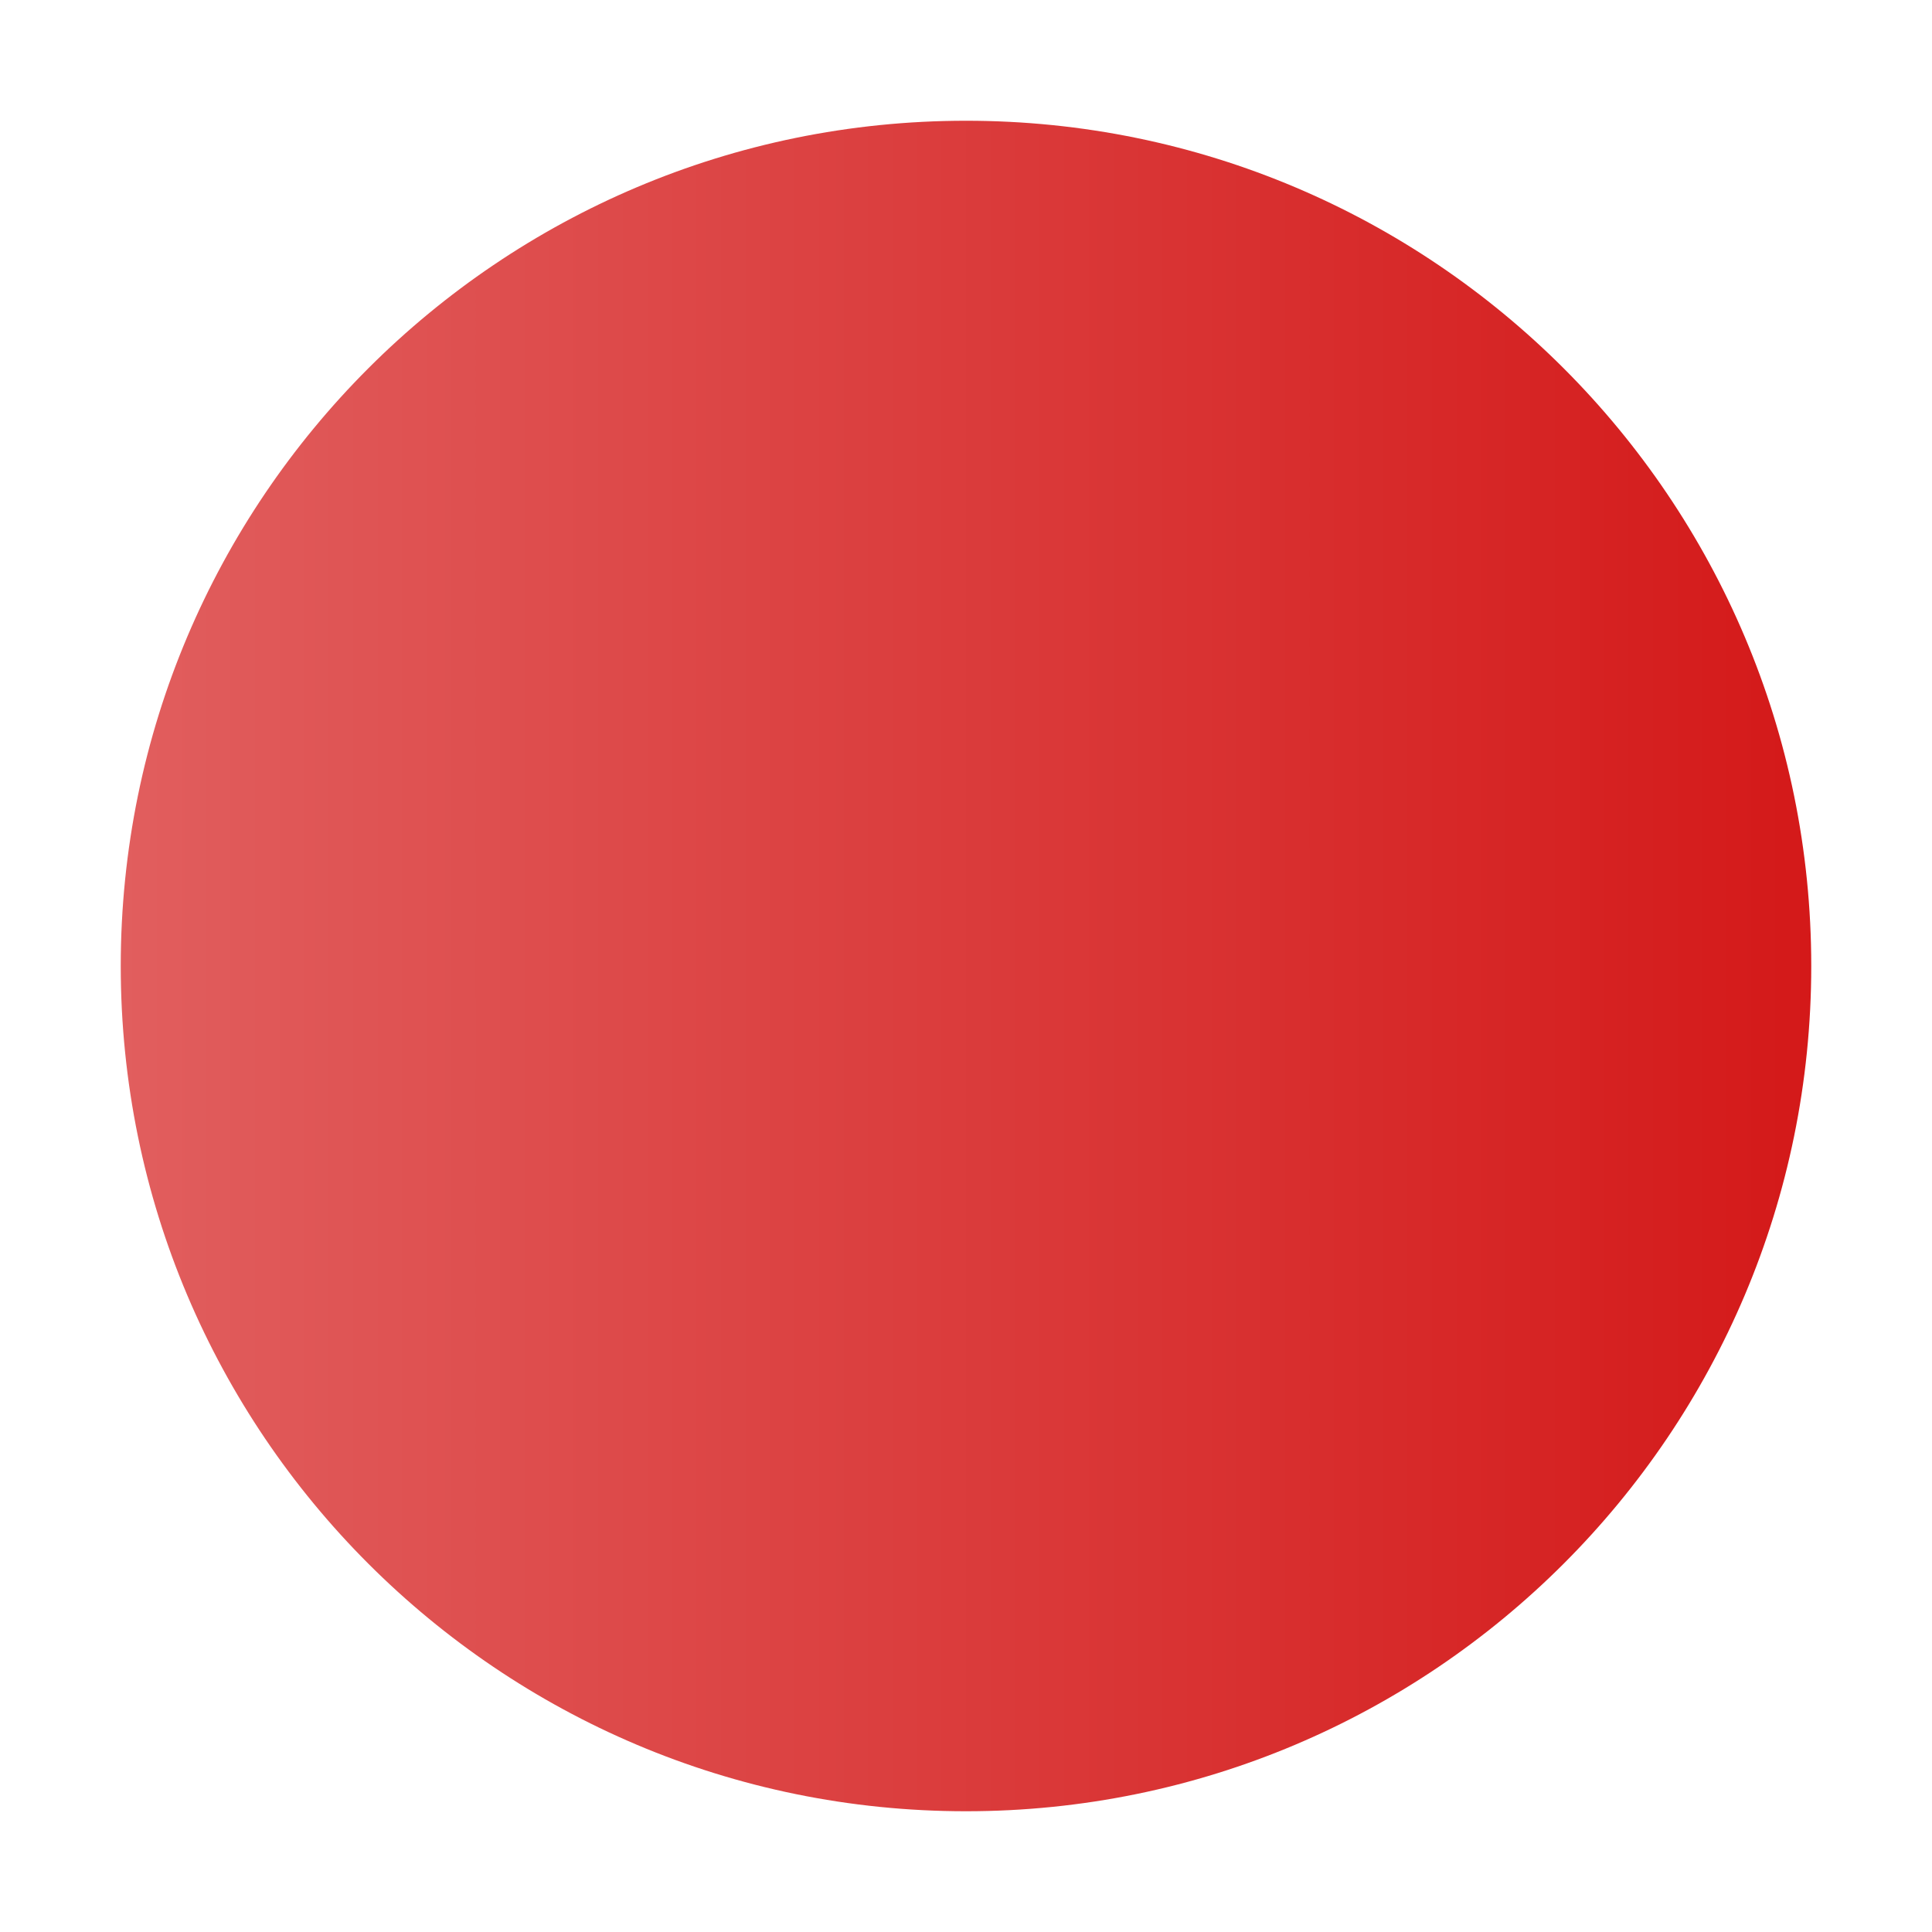
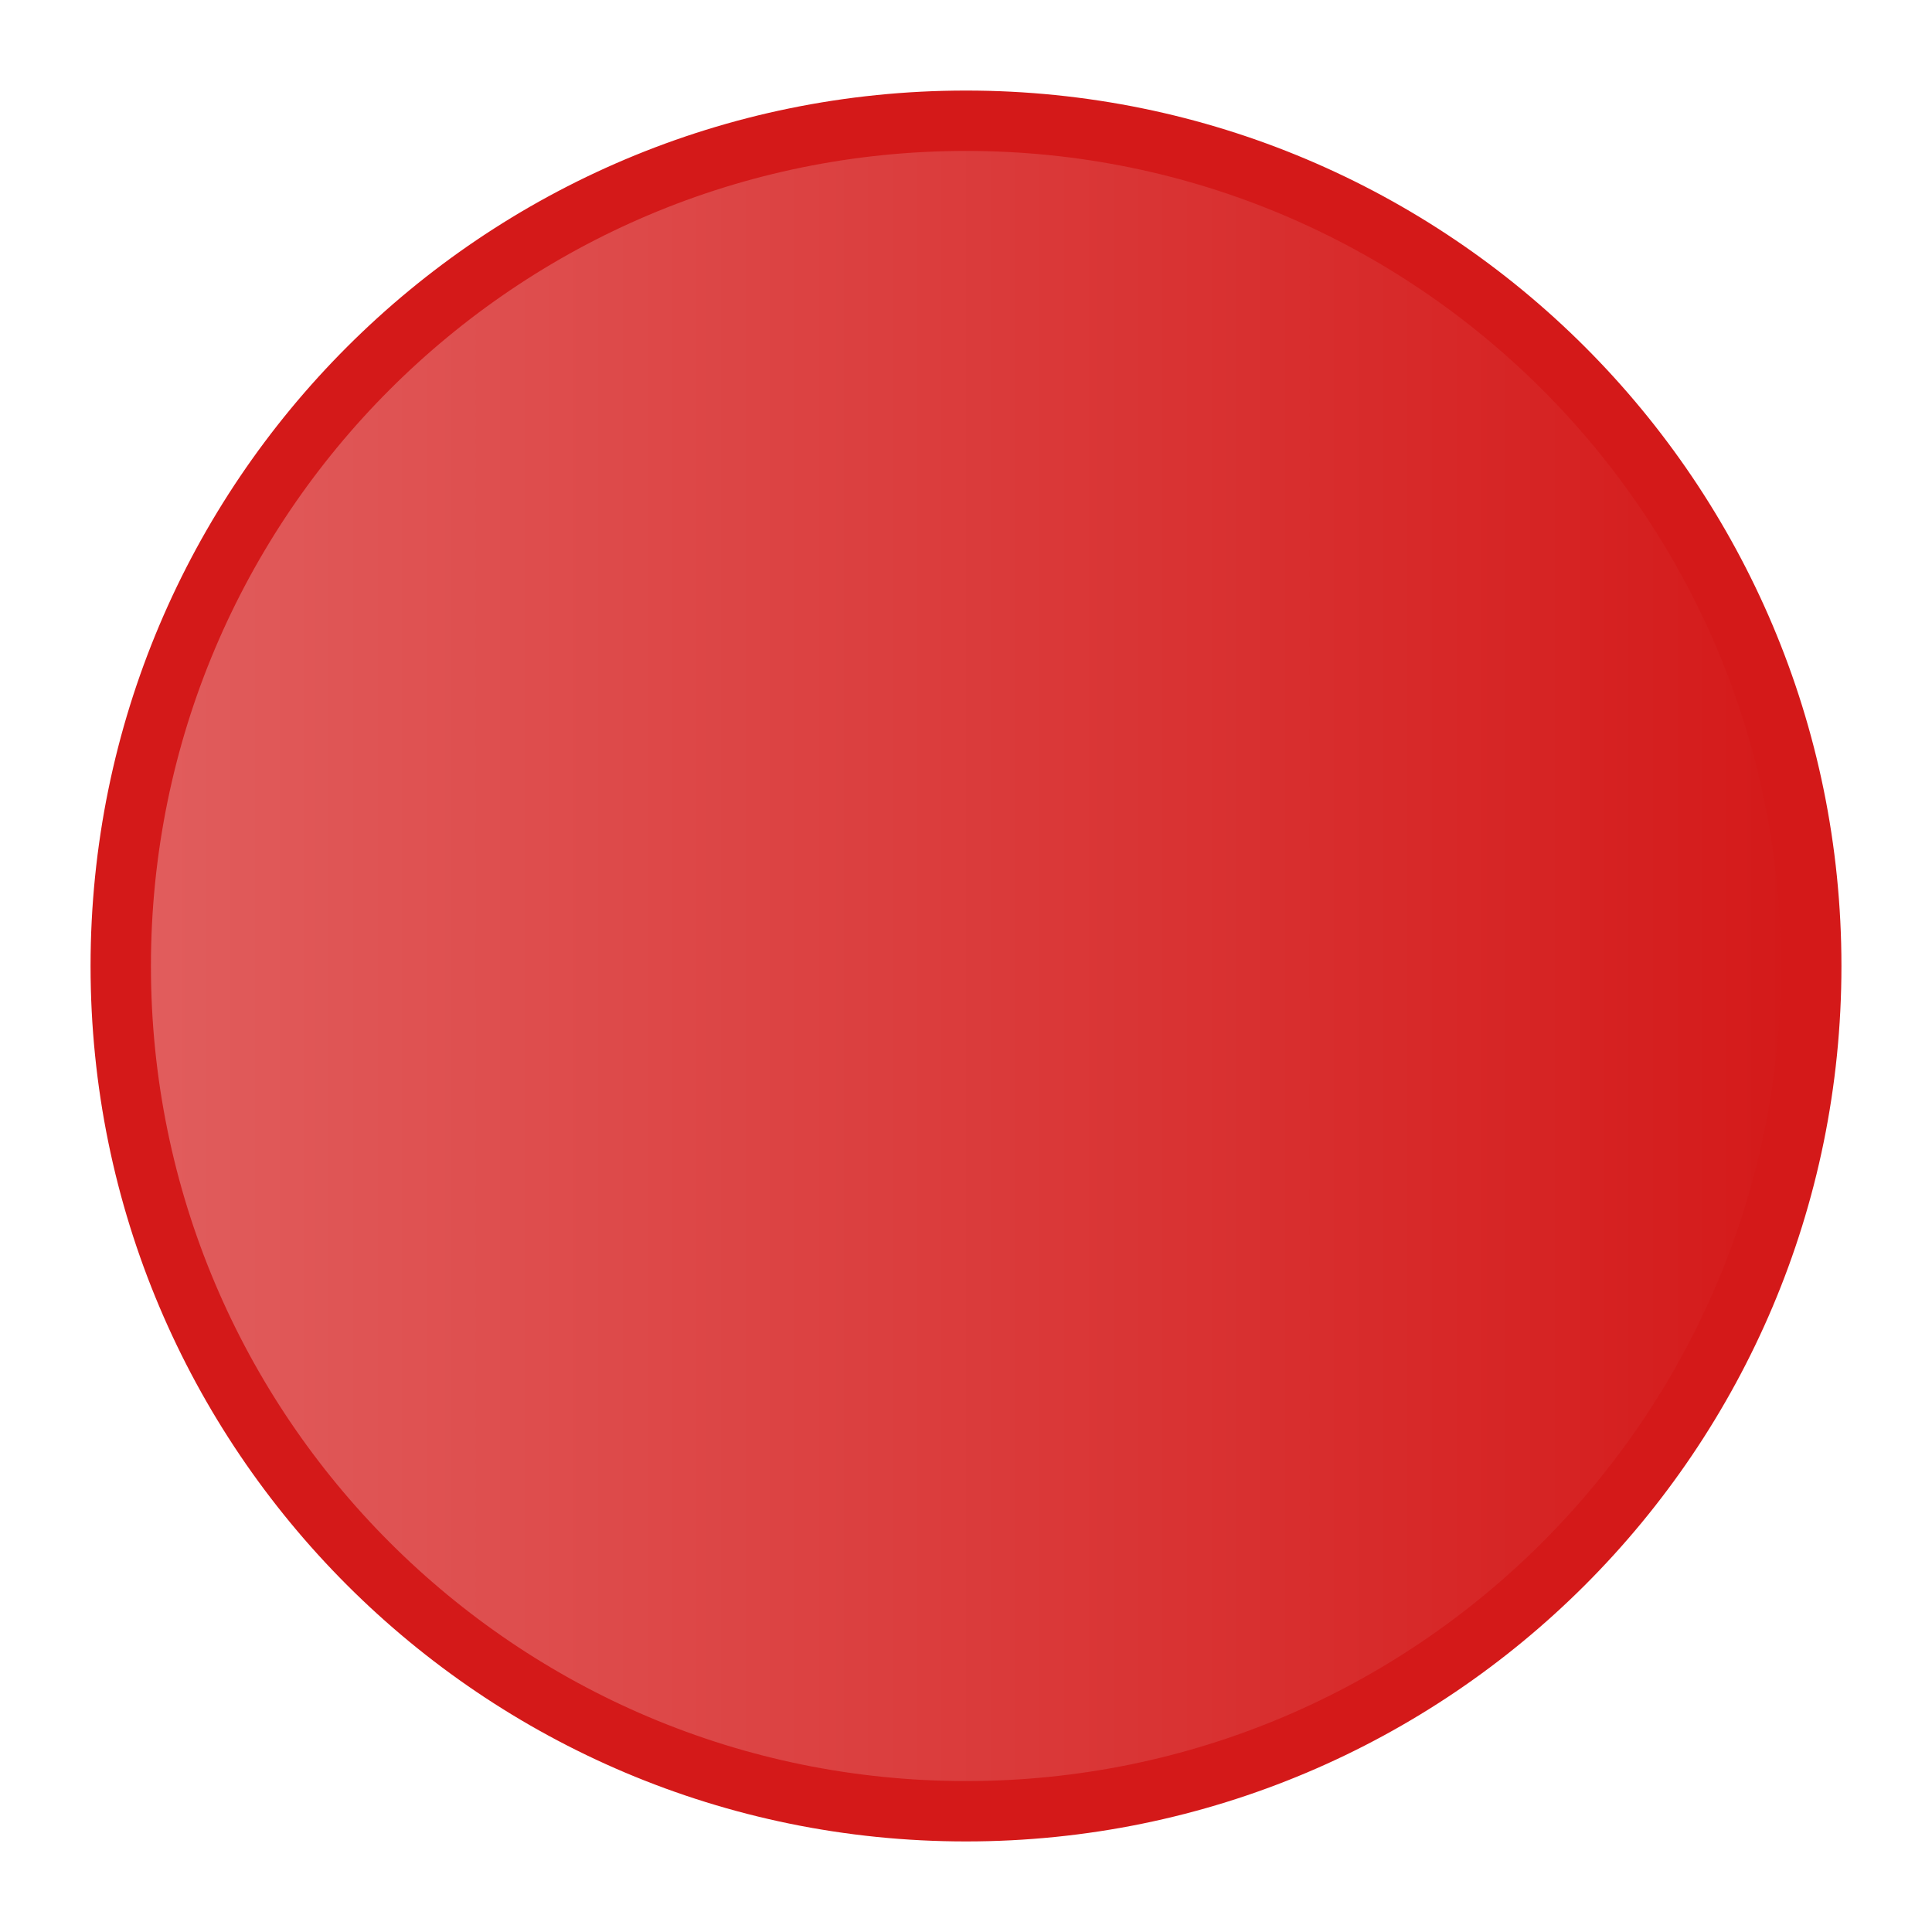
- <svg xmlns="http://www.w3.org/2000/svg" xmlns:xlink="http://www.w3.org/1999/xlink" version="1.1" height="16" width="16" id="svg9892">
-   <defs id="defs9894">
+ <svg xmlns="http://www.w3.org/2000/svg" xmlns:xlink="http://www.w3.org/1999/xlink" id="svg1838" version="1.1" height="16" width="16">
+   <defs id="defs64">
    <linearGradient id="app-menu">
-       <stop offset="0" style="stop-color:#5ebdab" id="stop2138" />
-       <stop offset="1" style="stop-color:#19a187" id="stop2140" />
+       <stop id="stop2" offset="0" style="stop-color:#5ebdab" />
+       <stop id="stop4" offset="1" style="stop-color:#19a187" />
    </linearGradient>
    <linearGradient id="close-button">
-       <stop offset="0" style="stop-color:#e15e5e" id="stop1886" />
-       <stop offset="1" style="stop-color:#d41919" id="stop1888" />
+       <stop id="stop7" offset="0" style="stop-color:#e15e5e" />
+       <stop id="stop9" offset="1" style="stop-color:#d41919" />
    </linearGradient>
    <linearGradient id="maximize-button">
-       <stop offset="0" style="stop-color:#72a2f4" id="stop1880" />
-       <stop offset="1" style="stop-color:#367bf0" id="stop1882" />
+       <stop id="stop12" offset="0" style="stop-color:#72a2f4" />
+       <stop id="stop14" offset="1" style="stop-color:#367bf0" />
    </linearGradient>
    <linearGradient id="minimize-button">
-       <stop offset="0" style="stop-color:#fea44c" id="stop1874" />
-       <stop offset="1" style="stop-color:#fd7d00" id="stop1876" />
+       <stop id="stop17" offset="0" style="stop-color:#fea44c" />
+       <stop id="stop19" offset="1" style="stop-color:#fd7d00" />
    </linearGradient>
    <linearGradient id="app-menu-dark">
-       <stop offset="0" style="stop-color:#47b49f" id="stop14" />
-       <stop offset="1" style="stop-color:#17917a" id="stop16" />
+       <stop id="stop22" offset="0" style="stop-color:#47b49f" />
+       <stop id="stop24" offset="1" style="stop-color:#19a187" />
    </linearGradient>
    <linearGradient id="close-button-dark">
-       <stop offset="0" style="stop-color:#dd4747" id="stop19" />
-       <stop offset="1" style="stop-color:#d41919" id="stop21" />
+       <stop id="stop27" offset="0" style="stop-color:#dd4747" />
+       <stop id="stop29" offset="1" style="stop-color:#d41919" />
    </linearGradient>
    <linearGradient id="maximize-button-dark">
-       <stop offset="0" style="stop-color:#4a88f1" id="stop24" />
-       <stop offset="1" style="stop-color:#367bf0" id="stop26" />
+       <stop id="stop32" offset="0" style="stop-color:#4a88f1" />
+       <stop id="stop34" offset="1" style="stop-color:#367bf0" />
    </linearGradient>
    <linearGradient id="minimize-button-dark">
-       <stop offset="0" style="stop-color:#fd9733" id="stop29" />
-       <stop offset="1" style="stop-color:#e47100" id="stop31" />
+       <stop id="stop37" offset="0" style="stop-color:#fd9733" />
+       <stop id="stop39" offset="1" style="stop-color:#fd7d00" />
    </linearGradient>
    <linearGradient xlink:href="#minimize-button" gradientUnits="userSpaceOnUse" y2="-177.63" y1="-177.63" x2="602" x1="588" id="linearGradient1827" />
    <linearGradient xlink:href="#maximize-button" gradientUnits="userSpaceOnUse" y2="-177.63" y1="-177.63" x2="631" x1="617" id="linearGradient1845" />
    <linearGradient xlink:href="#minimize-button-dark" gradientUnits="userSpaceOnUse" y2="-177.64" y1="-177.64" x2="602" x1="588" id="linearGradient1859" />
    <linearGradient xlink:href="#minimize-button-dark" gradientUnits="userSpaceOnUse" y2="99" y1="99" x2="381" x1="367" id="linearGradient1861" />
    <linearGradient xlink:href="#minimize-button-dark" gradientUnits="userSpaceOnUse" y2="116" y1="116" x2="381" x1="367" id="linearGradient1863" />
    <linearGradient xlink:href="#minimize-button" gradientUnits="userSpaceOnUse" y2="255" y1="255" x2="1383" x1="1369" id="linearGradient1865" />
    <linearGradient xlink:href="#minimize-button" gradientUnits="userSpaceOnUse" y2="99" y1="99" x2="139" x1="125" id="linearGradient1867" />
    <linearGradient xlink:href="#maximize-button-dark" gradientUnits="userSpaceOnUse" y2="116" y1="116" x2="401" x1="387" id="linearGradient1877" />
    <linearGradient xlink:href="#maximize-button-dark" gradientUnits="userSpaceOnUse" y2="99" y1="99" x2="401" x1="387" id="linearGradient1879" />
    <linearGradient xlink:href="#maximize-button" gradientUnits="userSpaceOnUse" y2="255" y1="255" x2="1383" x1="1369" id="linearGradient1881" />
    <linearGradient xlink:href="#maximize-button" gradientUnits="userSpaceOnUse" y2="99" y1="99" x2="159" x1="145" id="linearGradient1883" />
    <linearGradient xlink:href="#close-button" gradientUnits="userSpaceOnUse" y2="65" y1="65" x2="179" x1="165" id="linearGradient1891" />
    <linearGradient xlink:href="#close-button-dark" gradientUnits="userSpaceOnUse" y2="65" y1="65" x2="421" x1="407" id="linearGradient1901" />
    <linearGradient xlink:href="#close-button-dark" gradientUnits="userSpaceOnUse" y2="99" y1="99" x2="421" x1="407" id="linearGradient1903" />
-     <linearGradient xlink:href="#close-button" gradientUnits="userSpaceOnUse" y2="116" y1="116" x2="421" x1="407" id="linearGradient1905" />
+     <linearGradient xlink:href="#close-button-dark" gradientUnits="userSpaceOnUse" y2="116" y1="116" x2="421" x1="407" id="linearGradient1905" />
    <linearGradient xlink:href="#close-button" gradientUnits="userSpaceOnUse" y2="255" y1="255" x2="1383" x1="1369" id="linearGradient1907" />
    <linearGradient xlink:href="#close-button" gradientUnits="userSpaceOnUse" y2="99" y1="99" x2="179" x1="165" id="linearGradient1909" />
    <linearGradient xlink:href="#app-menu" gradientUnits="userSpaceOnUse" y2="65" y1="65" x2="179" x1="165" id="linearGradient1916" />
    <linearGradient xlink:href="#app-menu" gradientUnits="userSpaceOnUse" gradientTransform="translate(20)" y2="99" y1="99" x2="179" x1="165" id="linearGradient2049" />
    <linearGradient xlink:href="#maximize-button-dark" gradientUnits="userSpaceOnUse" y2="-177.63" y1="-177.63" x2="631" x1="617" id="linearGradient1953" />
-     <linearGradient xlink:href="#close-button-dark" gradientUnits="userSpaceOnUse" y2="116" y1="116" x2="421" x1="407" id="linearGradient1957" />
    <linearGradient xlink:href="#app-menu-dark" gradientUnits="userSpaceOnUse" gradientTransform="translate(20)" y2="99" y1="99" x2="179" x1="165" id="linearGradient1963" />
    <linearGradient xlink:href="#app-menu-dark" gradientUnits="userSpaceOnUse" y2="65" y1="65" x2="179" x1="165" id="linearGradient1967" />
-     <linearGradient y2="-177.64" x2="602" y1="-177.64" x1="588" gradientUnits="userSpaceOnUse" id="linearGradient1134" xlink:href="#minimize-button-dark" />
-     <linearGradient y2="65" x2="421" y1="65" x1="407" gradientUnits="userSpaceOnUse" id="linearGradient1136" xlink:href="#close-button-dark" />
-     <linearGradient y2="-177.63" x2="631" y1="-177.63" x1="617" gradientUnits="userSpaceOnUse" id="linearGradient1138" xlink:href="#maximize-button-dark" />
-     <linearGradient y2="99" x2="421" y1="99" x1="407" gradientUnits="userSpaceOnUse" id="linearGradient1140" xlink:href="#close-button-dark" />
-     <linearGradient y2="99" x2="401" y1="99" x1="387" gradientUnits="userSpaceOnUse" id="linearGradient1142" xlink:href="#maximize-button-dark" />
-     <linearGradient y2="99" x2="381" y1="99" x1="367" gradientUnits="userSpaceOnUse" id="linearGradient1144" xlink:href="#minimize-button-dark" />
-     <linearGradient y2="116" x2="401" y1="116" x1="387" gradientUnits="userSpaceOnUse" id="linearGradient1146" xlink:href="#maximize-button-dark" />
-     <linearGradient y2="116" x2="381" y1="116" x1="367" gradientUnits="userSpaceOnUse" id="linearGradient1148" xlink:href="#minimize-button-dark" />
-     <linearGradient y2="99" x2="179" y1="99" x1="165" gradientTransform="translate(20)" gradientUnits="userSpaceOnUse" id="linearGradient1150" xlink:href="#app-menu" />
-     <linearGradient y2="99" x2="179" y1="99" x1="165" gradientTransform="translate(20)" gradientUnits="userSpaceOnUse" id="linearGradient1152" xlink:href="#app-menu" />
-     <linearGradient y2="65" x2="179" y1="65" x1="165" gradientUnits="userSpaceOnUse" id="linearGradient1154" xlink:href="#app-menu-dark" />
-     <linearGradient y2="99" x2="179" y1="99" x1="165" gradientTransform="translate(20)" gradientUnits="userSpaceOnUse" id="linearGradient1156" xlink:href="#app-menu-dark" />
-     <linearGradient y2="99" x2="179" y1="99" x1="165" gradientTransform="translate(20)" gradientUnits="userSpaceOnUse" id="linearGradient1158" xlink:href="#app-menu-dark" />
+     <linearGradient y2="99" x2="179" y1="99" x1="165" gradientTransform="translate(20)" gradientUnits="userSpaceOnUse" id="linearGradient1844" xlink:href="#app-menu" />
+     <linearGradient y2="99" x2="179" y1="99" x1="165" gradientTransform="translate(20)" gradientUnits="userSpaceOnUse" id="linearGradient1846" xlink:href="#app-menu-dark" />
  </defs>
-   <g transform="translate(-156,228.64)" id="layer1">
+   <g id="g1836" transform="translate(-156,228.64)">
    <g transform="translate(-489,-43)" id="titlebutton-close">
-       <g transform="translate(-678,-432.64)" id="g4927-9">
-         <g transform="translate(-103)" id="g4490-6-5-2">
-           <g transform="translate(58)" id="g4092-0-2-21-0">
-             <path style="fill:url(#linearGradient1891)" d="m 172,58 c -3.866,0 -7,3.134 -7,7 0,3.866 3.134,7 7,7 3.866,0 7,-3.134 7,-7 0,-3.866 -3.134,-7 -7,-7 z" transform="translate(1204,190)" id="path4068-7-5-9-6" />
+       <g id="g658" transform="translate(-678,-432.64)">
+         <g id="g656" transform="translate(-103)">
+           <g id="g654" transform="translate(58)">
+             <path id="path652" style="fill:url(#linearGradient1891);stroke:#d41919;stroke-width:0.5" d="m 172,58 c -3.866,0 -7,3.134 -7,7 0,3.866 3.134,7 7,7 3.866,0 7,-3.134 7,-7 0,-3.866 -3.134,-7 -7,-7 z" transform="translate(1204,190)" />
          </g>
        </g>
      </g>
-       <rect style="fill:none" height="16" width="16" y="-185.64" x="645" id="rect17883-39" />
+       <rect id="rect660" style="fill:none" height="16" width="16" y="-185.64" x="645" />
    </g>
  </g>
</svg>
